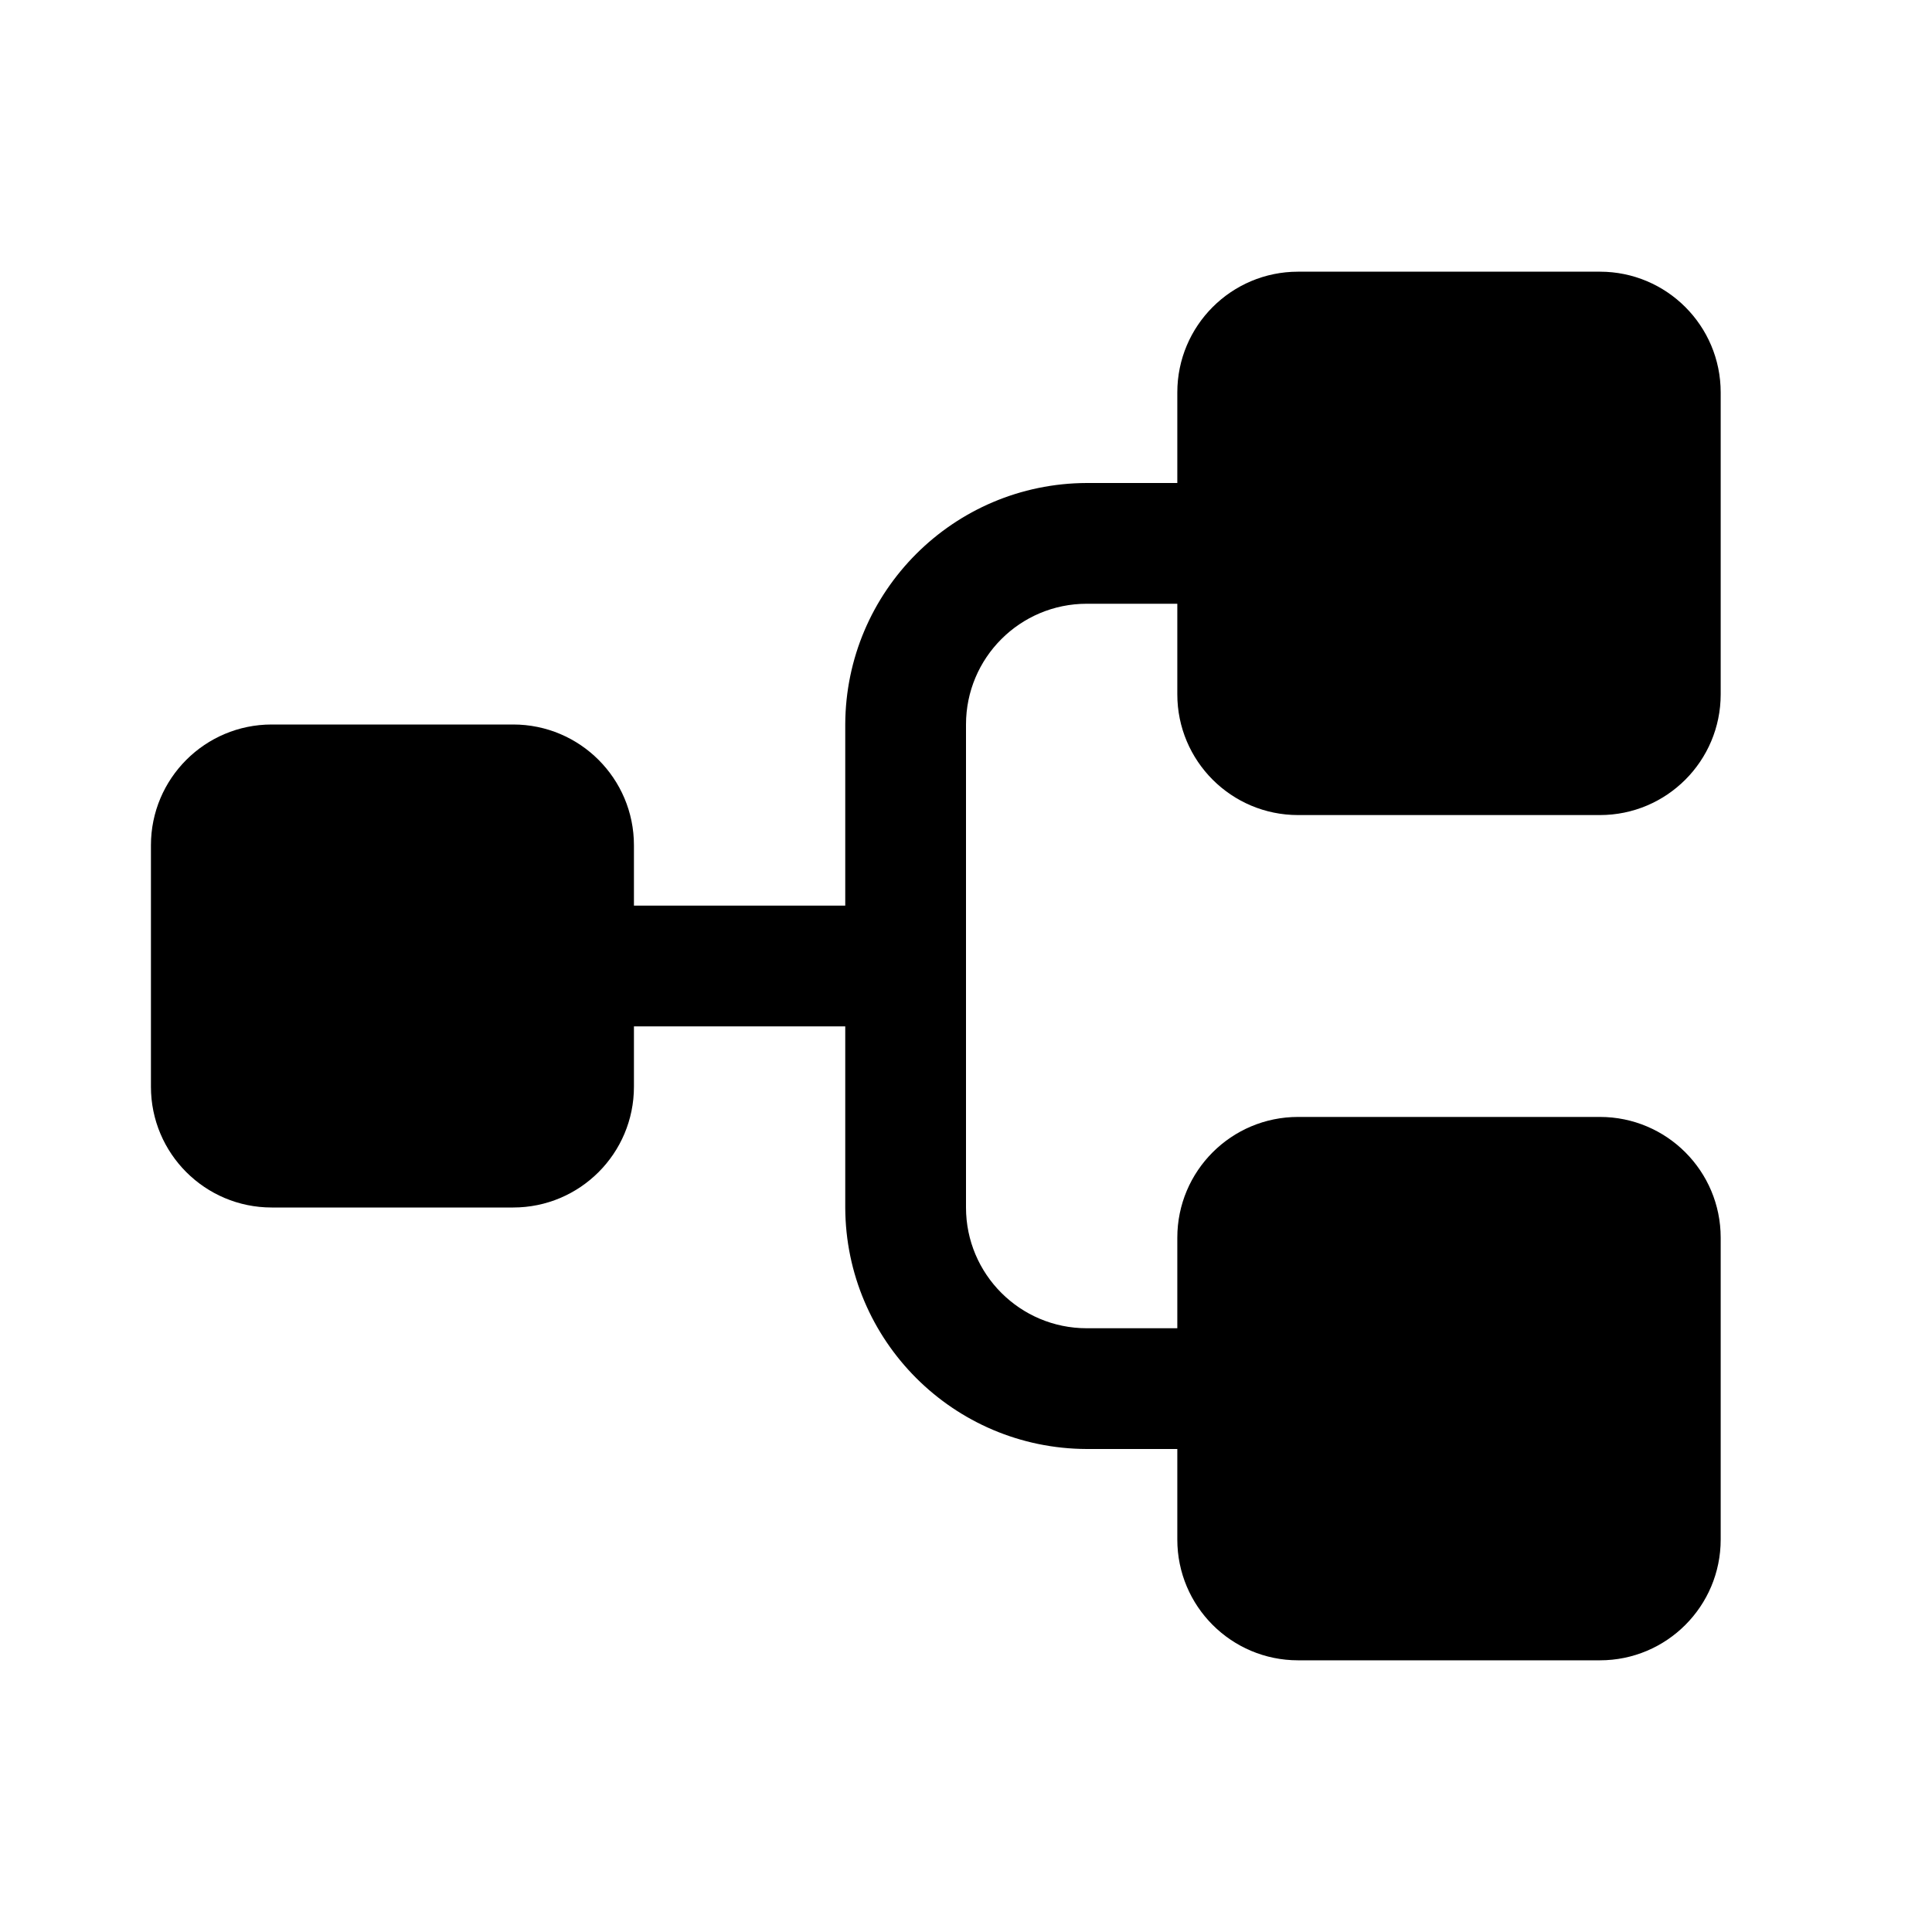
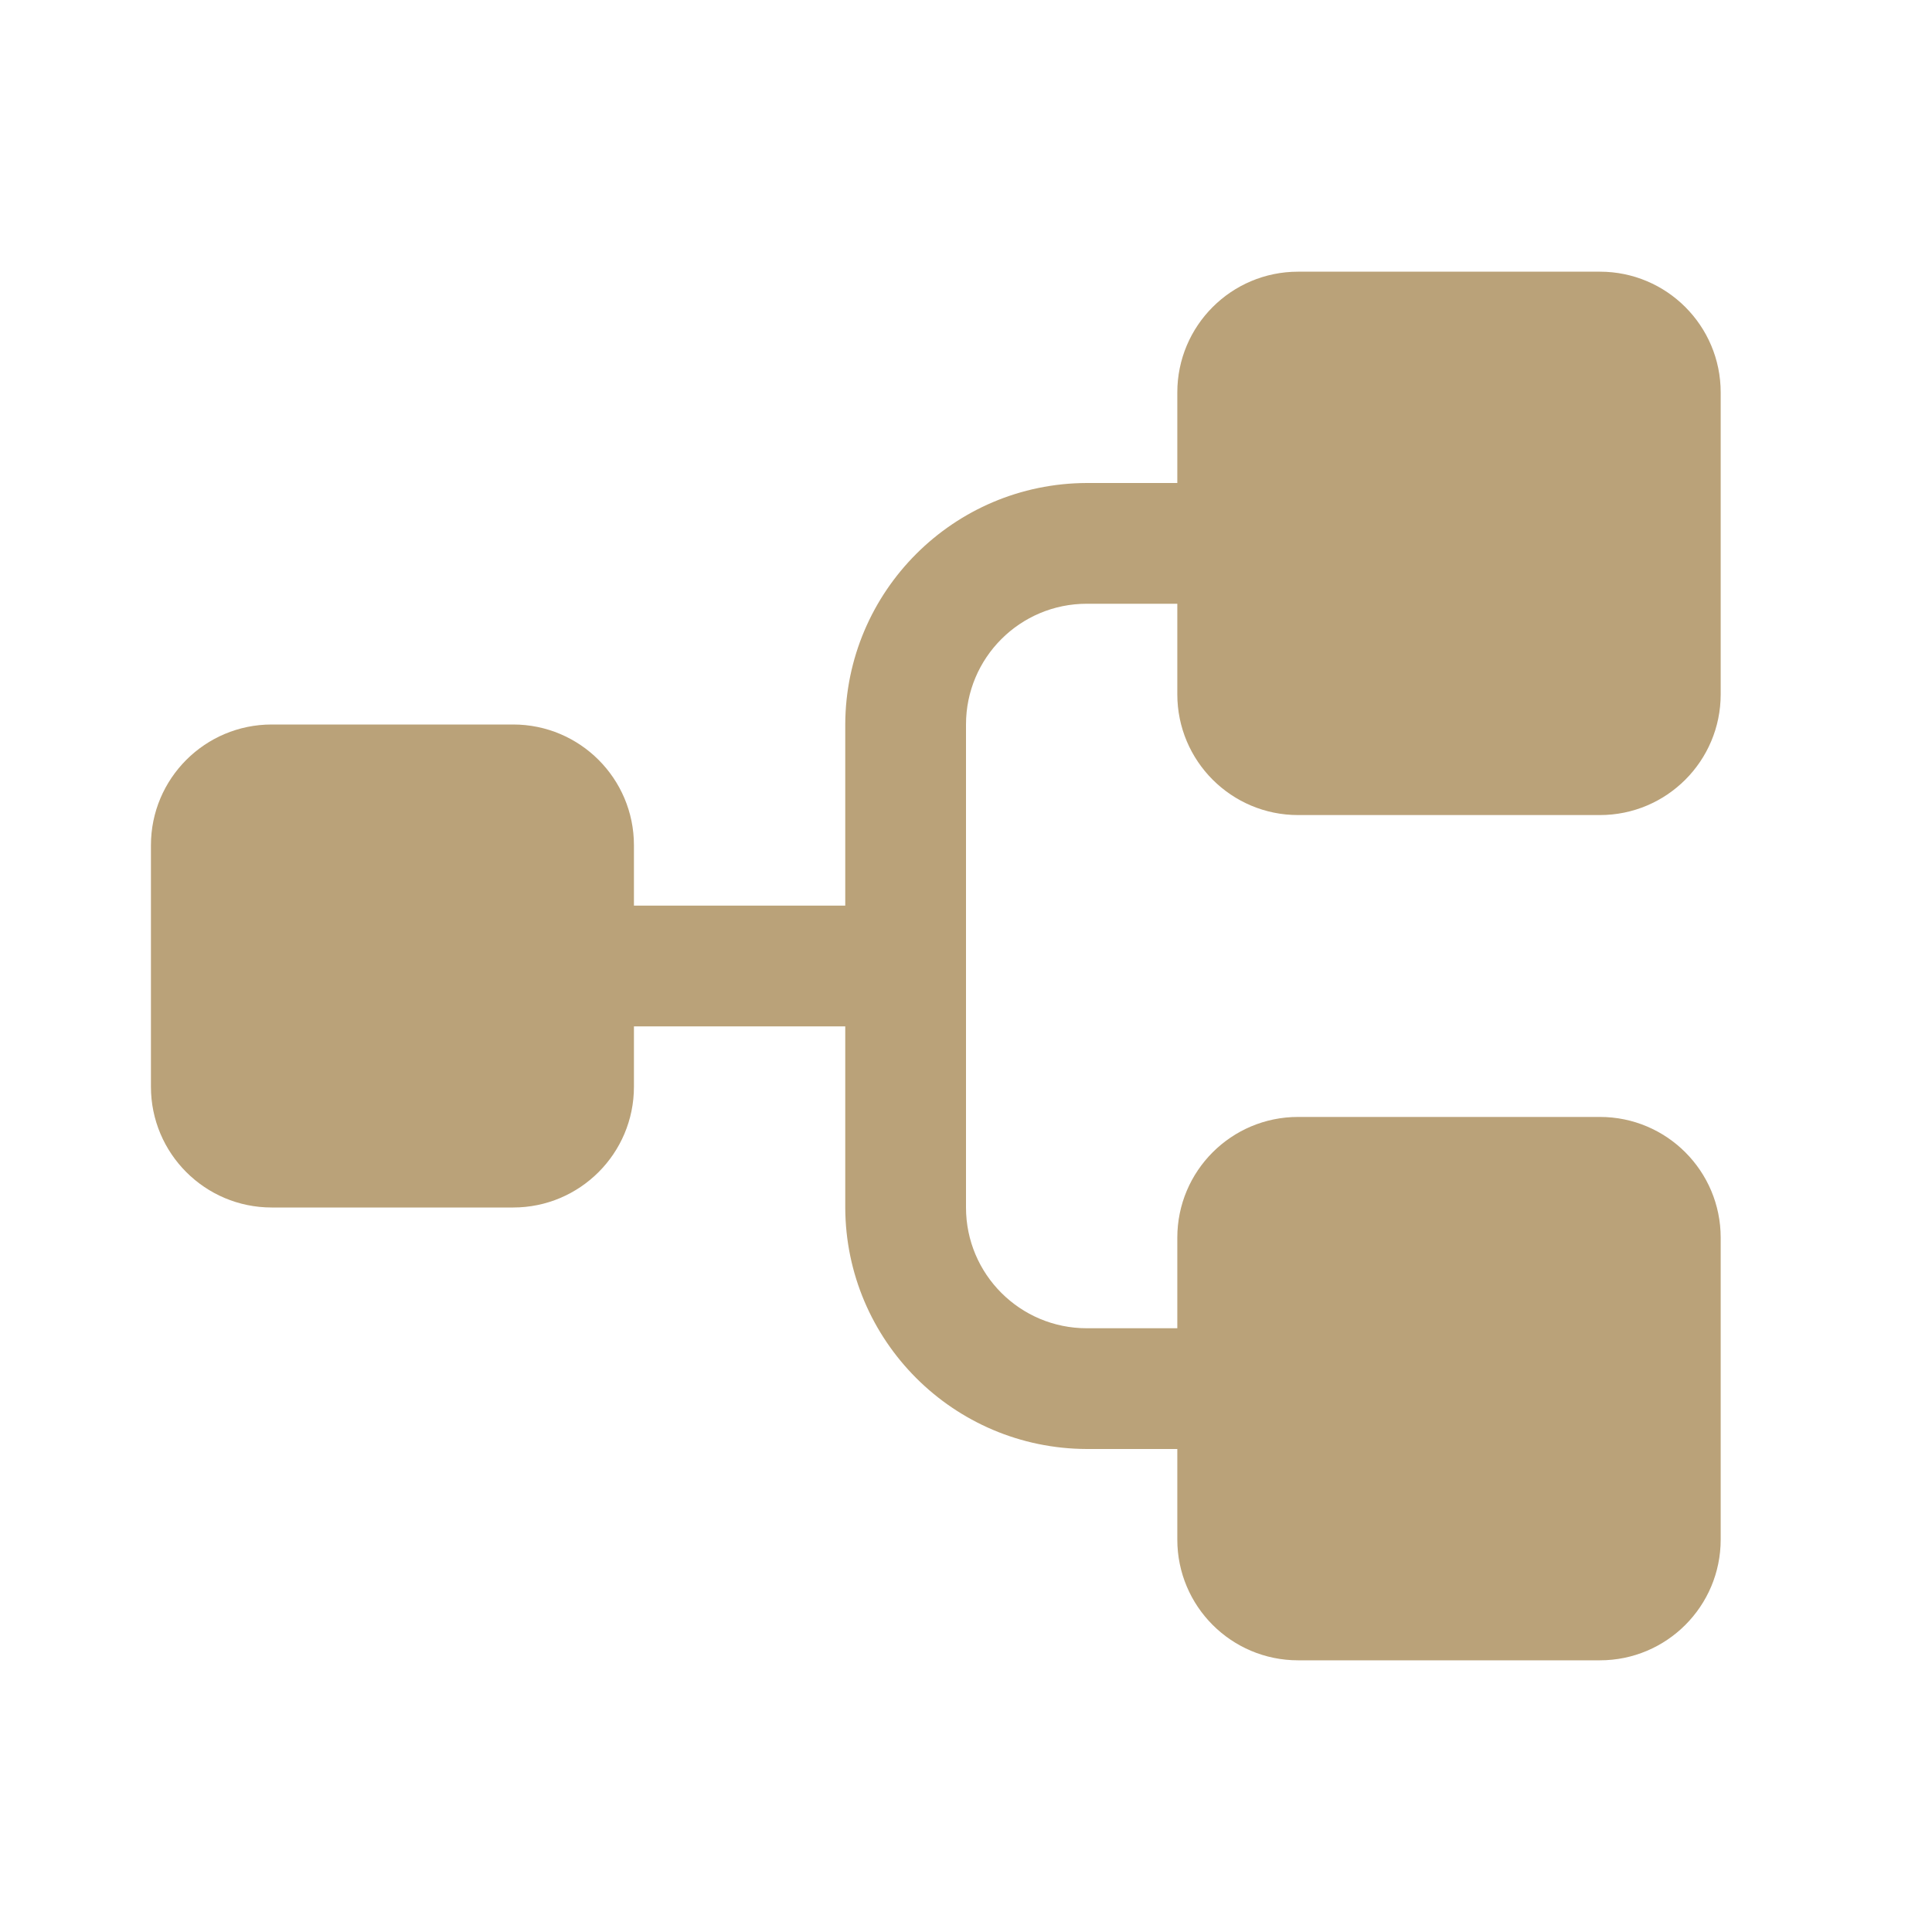
<svg xmlns="http://www.w3.org/2000/svg" viewBox="0 0 256 256">
  <rect fill="none" height="256" width="256" />
-   <path d="M156,92V80H144a16,16,0,0,0-16,16v64a16,16,0,0,0,16,16h12V164a16,16,0,0,1,16-16h40a16,16,0,0,1,16,16v40a16,16,0,0,1-16,16H172a16,16,0,0,1-16-16V192H144a32.1,32.1,0,0,1-32-32V136H84v8a16,16,0,0,1-16,16H36a16,16,0,0,1-16-16V112A16,16,0,0,1,36,96H68a16,16,0,0,1,16,16v8h28V96a32.1,32.1,0,0,1,32-32h12V52a16,16,0,0,1,16-16h40a16,16,0,0,1,16,16V92a16,16,0,0,1-16,16H172A16,16,0,0,1,156,92Z" />
+   <path d="M156,92V80H144a16,16,0,0,0-16,16v64a16,16,0,0,0,16,16h12V164a16,16,0,0,1,16-16h40a16,16,0,0,1,16,16v40a16,16,0,0,1-16,16H172a16,16,0,0,1-16-16V192H144a32.1,32.1,0,0,1-32-32V136H84v8a16,16,0,0,1-16,16H36a16,16,0,0,1-16-16V112A16,16,0,0,1,36,96H68a16,16,0,0,1,16,16v8h28V96a32.1,32.1,0,0,1,32-32h12V52a16,16,0,0,1,16-16h40a16,16,0,0,1,16,16V92a16,16,0,0,1-16,16H172A16,16,0,0,1,156,92Z" fill="#baa279" />
</svg>
